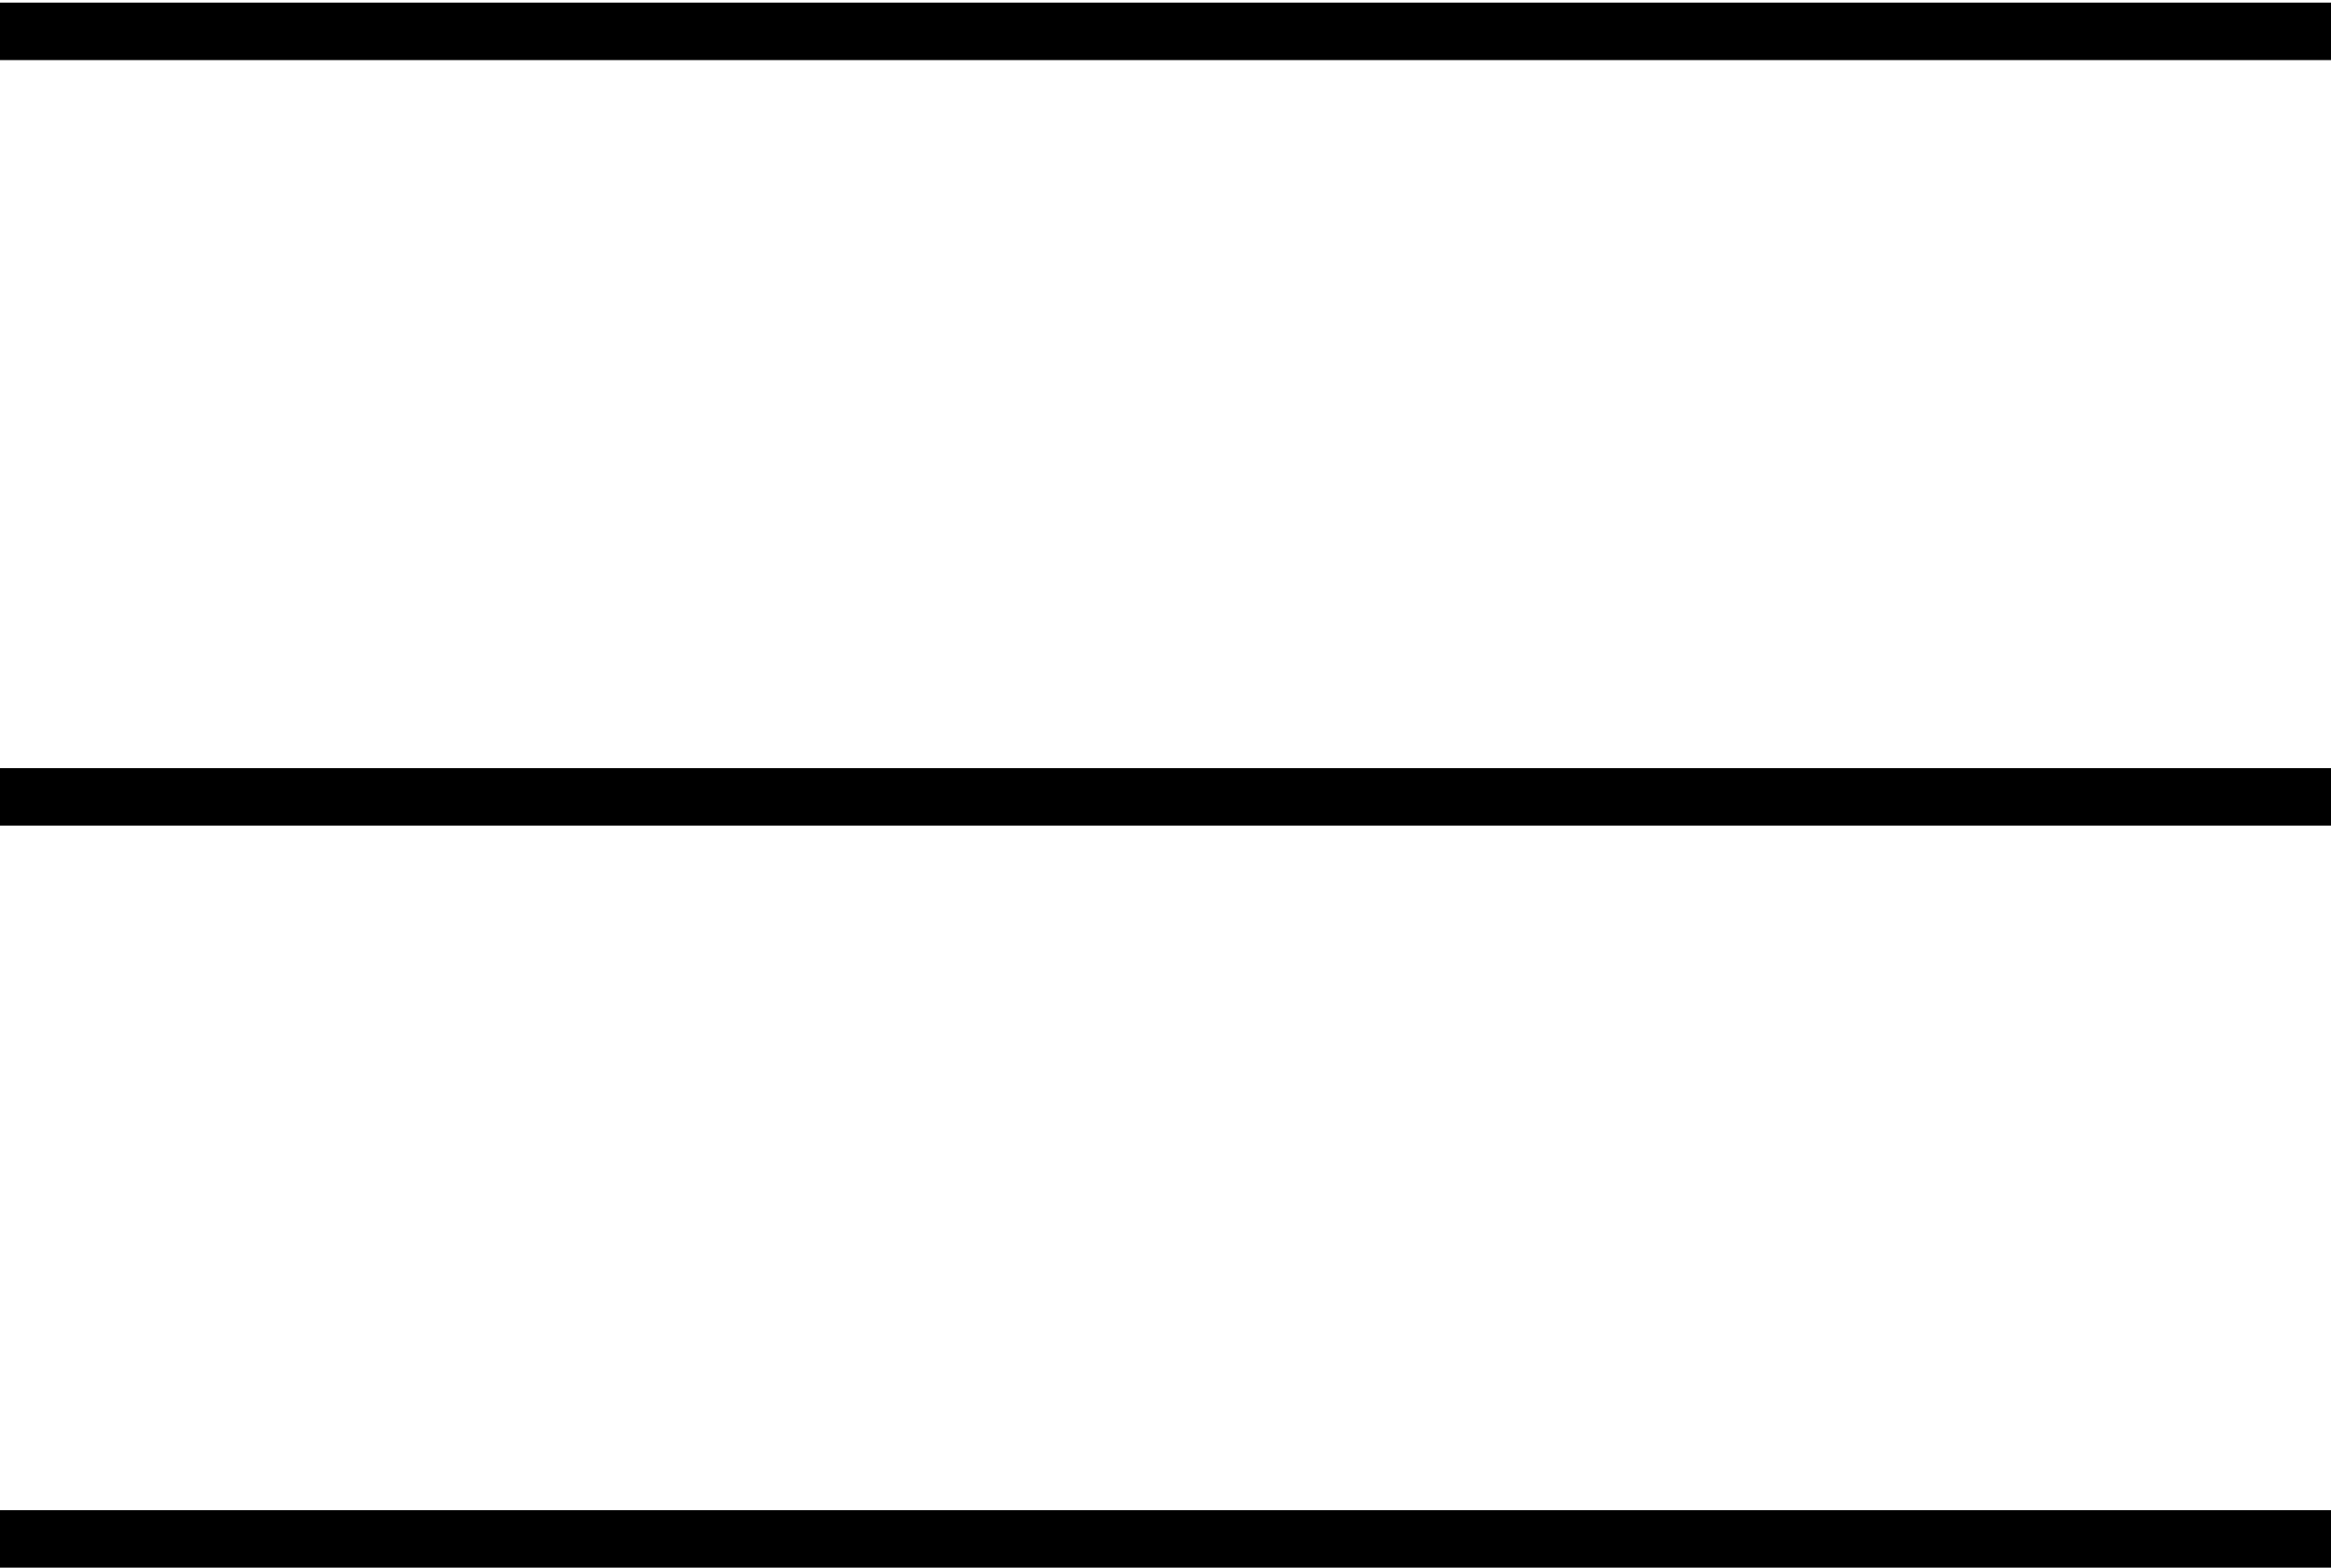
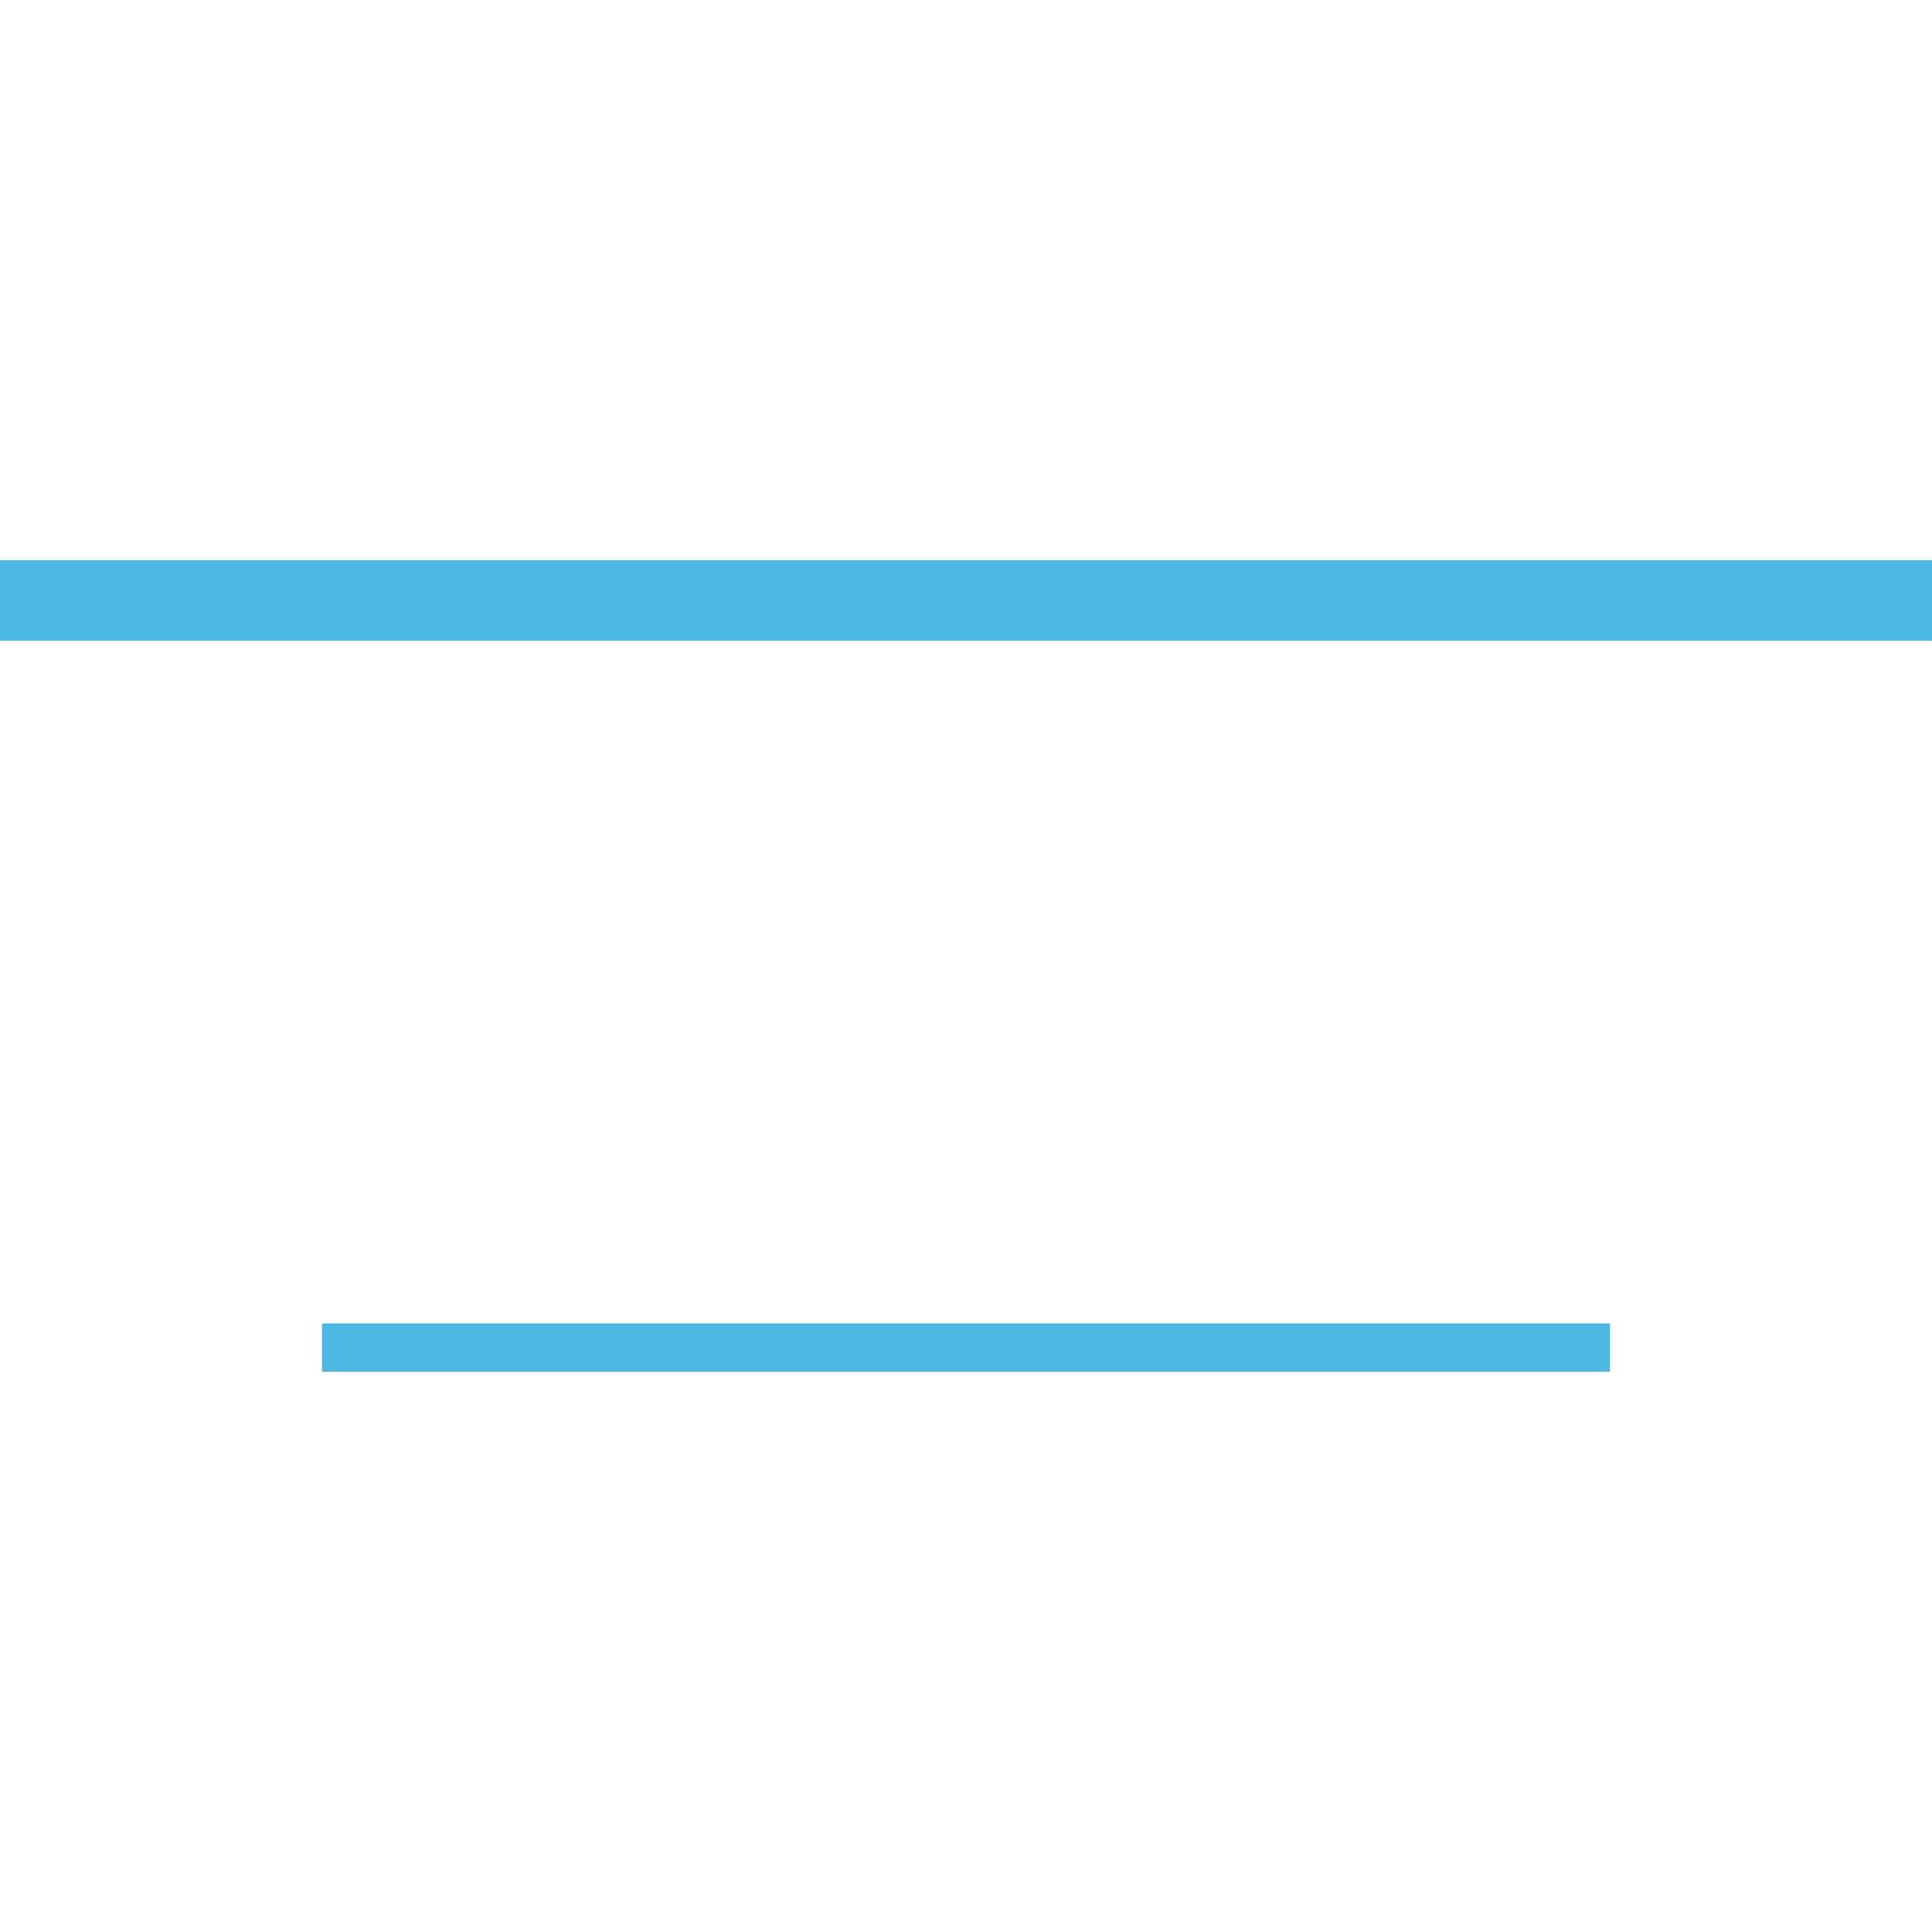
- <svg xmlns="http://www.w3.org/2000/svg" version="1.1" id="Layer_1" x="0px" y="0px" viewBox="-154 121 89.2 60" style="enable-background:new -154 121 89.2 60;" xml:space="preserve">
-   <rect id="XMLID_1_" x="-154" y="121.1" width="89.2" height="2.2" />
-   <rect id="XMLID_3_" x="-154" y="150.4" width="89.2" height="2.2" />
-   <rect id="XMLID_4_" x="-154" y="178.8" width="89.2" height="2.2" />
+ <svg xmlns="http://www.w3.org/2000/svg" version="1.1" id="Layer_1" x="0px" y="0px" viewBox="-275 367 60 60" style="enable-background:new -275 367 60 60;" xml:space="preserve">
+   <style type="text/css">
+ 	.st0{fill:#4DB8E3;}
+ </style>
+   <rect id="XMLID_1_" x="-275" y="384.4" class="st0" width="60" height="2.5" />
+   <rect id="XMLID_3_" x="-265" y="408.1" class="st0" width="40" height="1.5" />
</svg>
